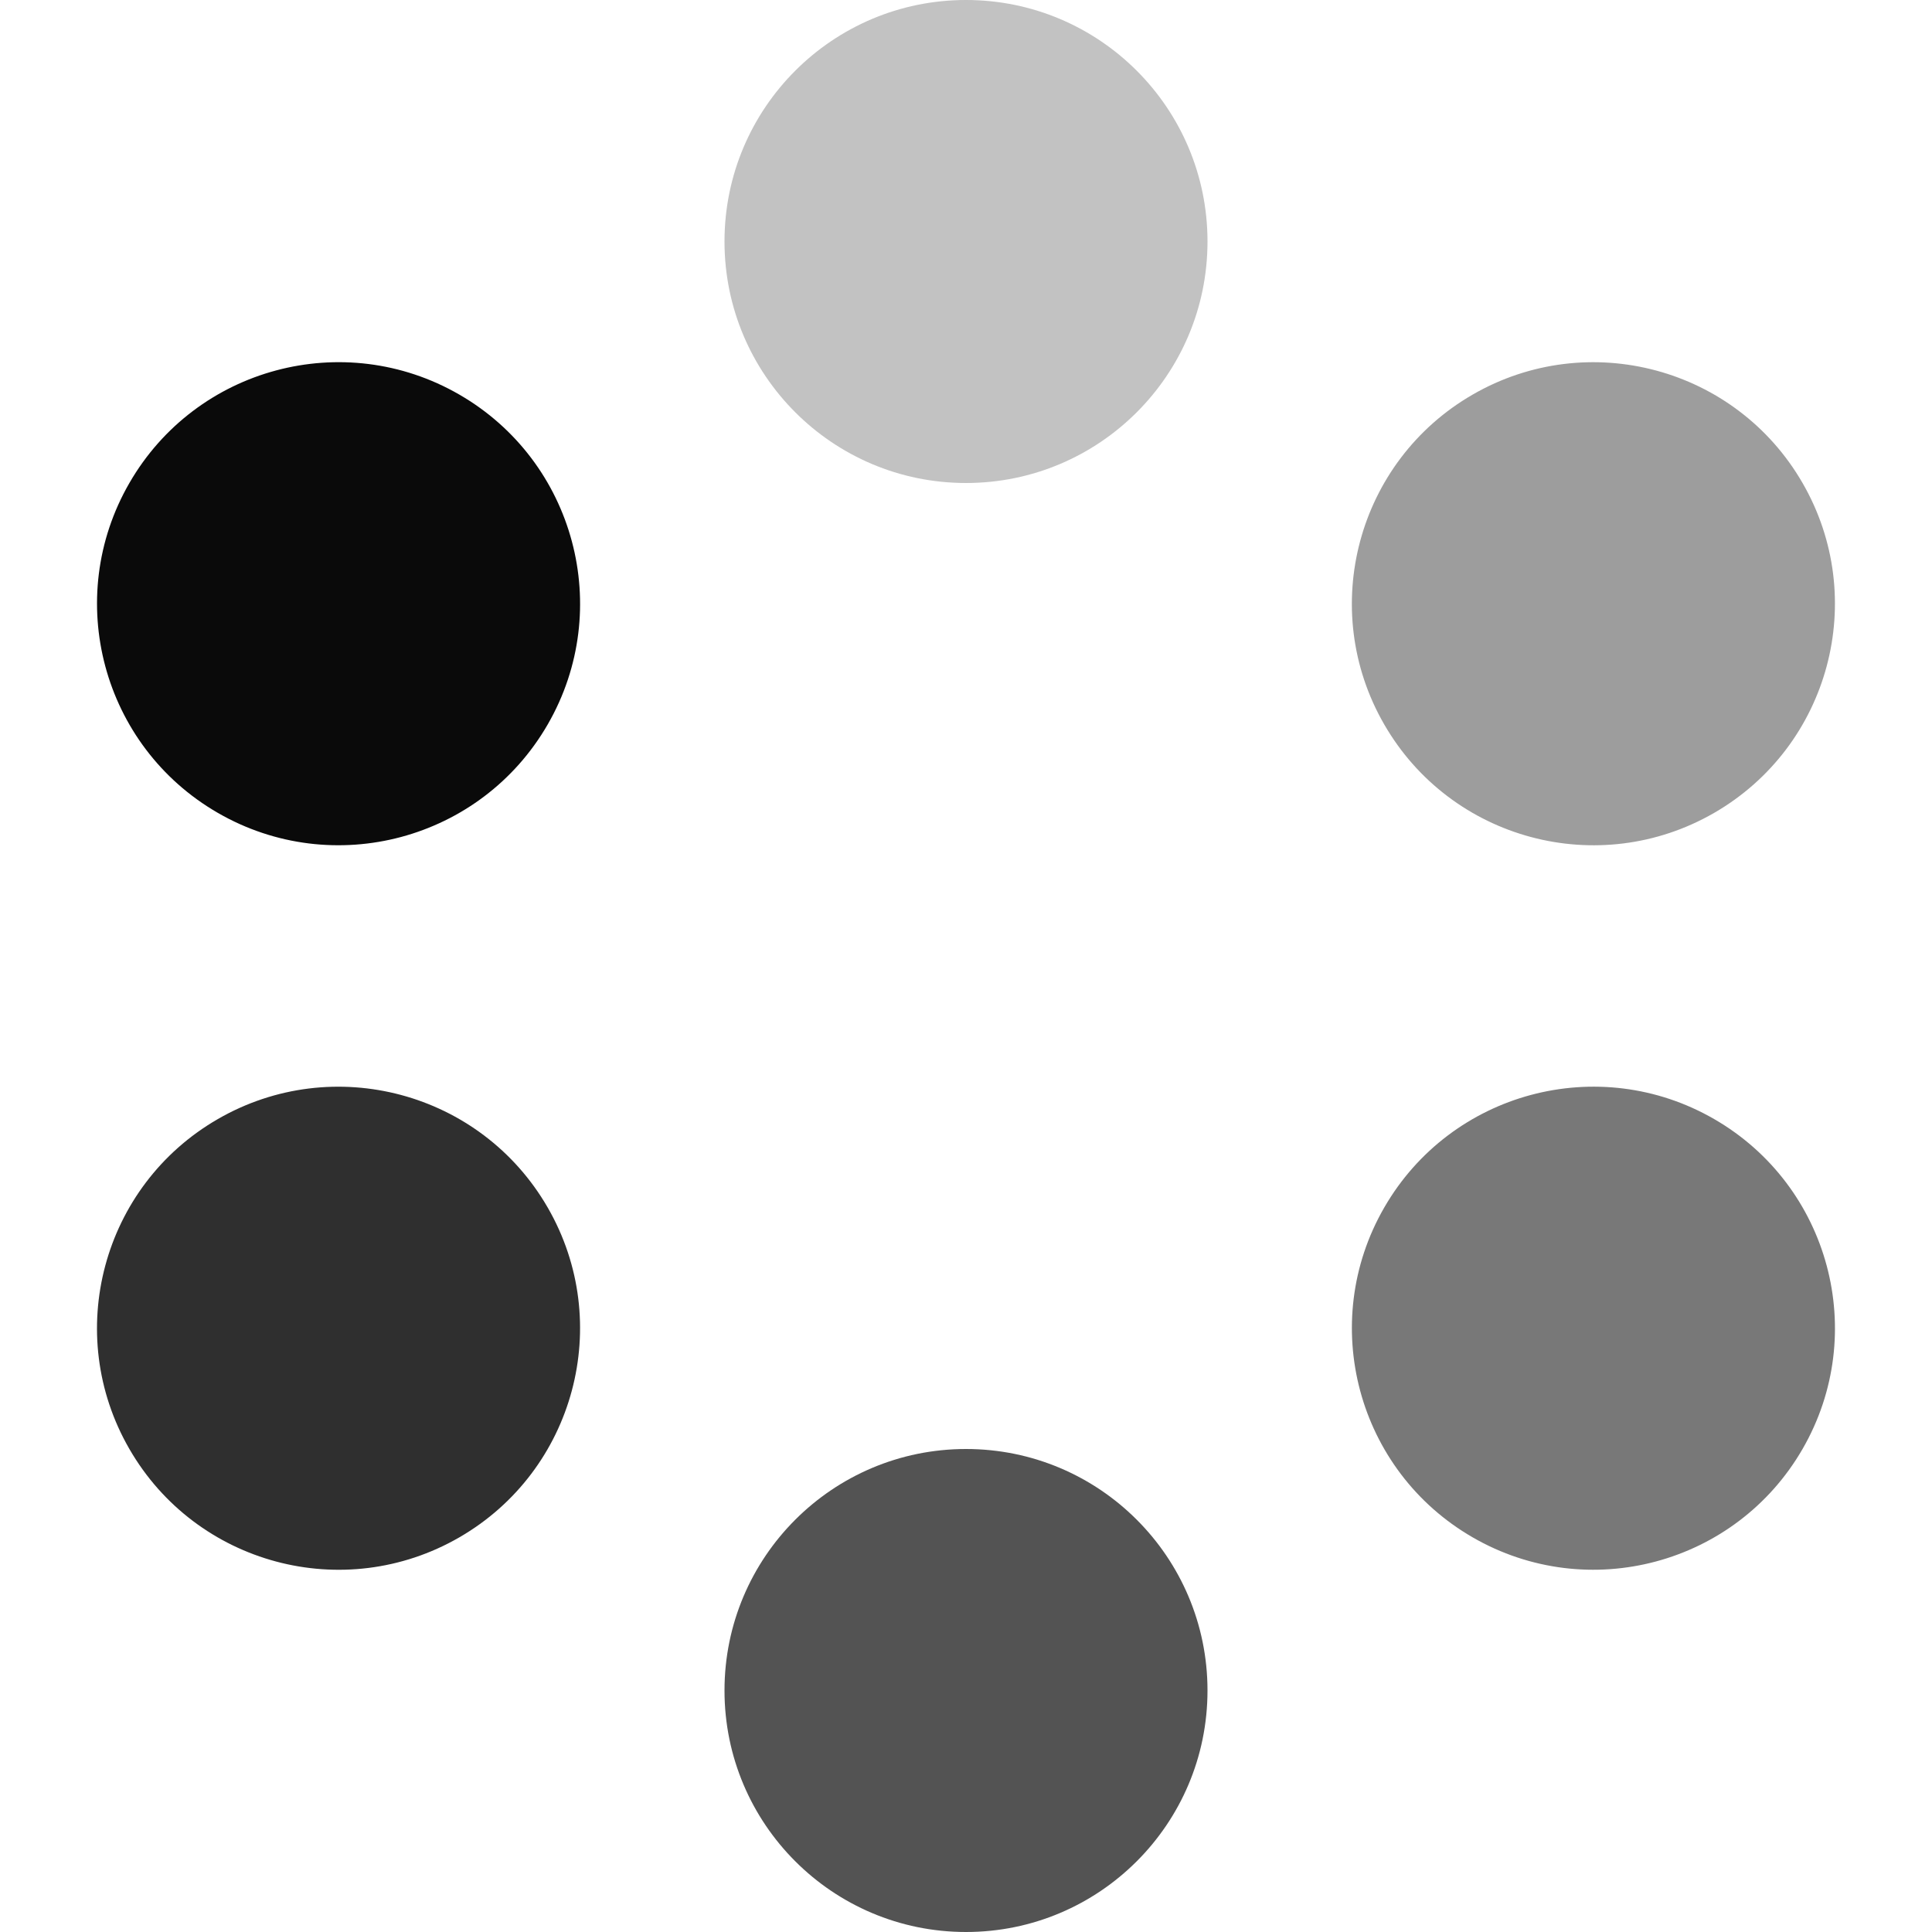
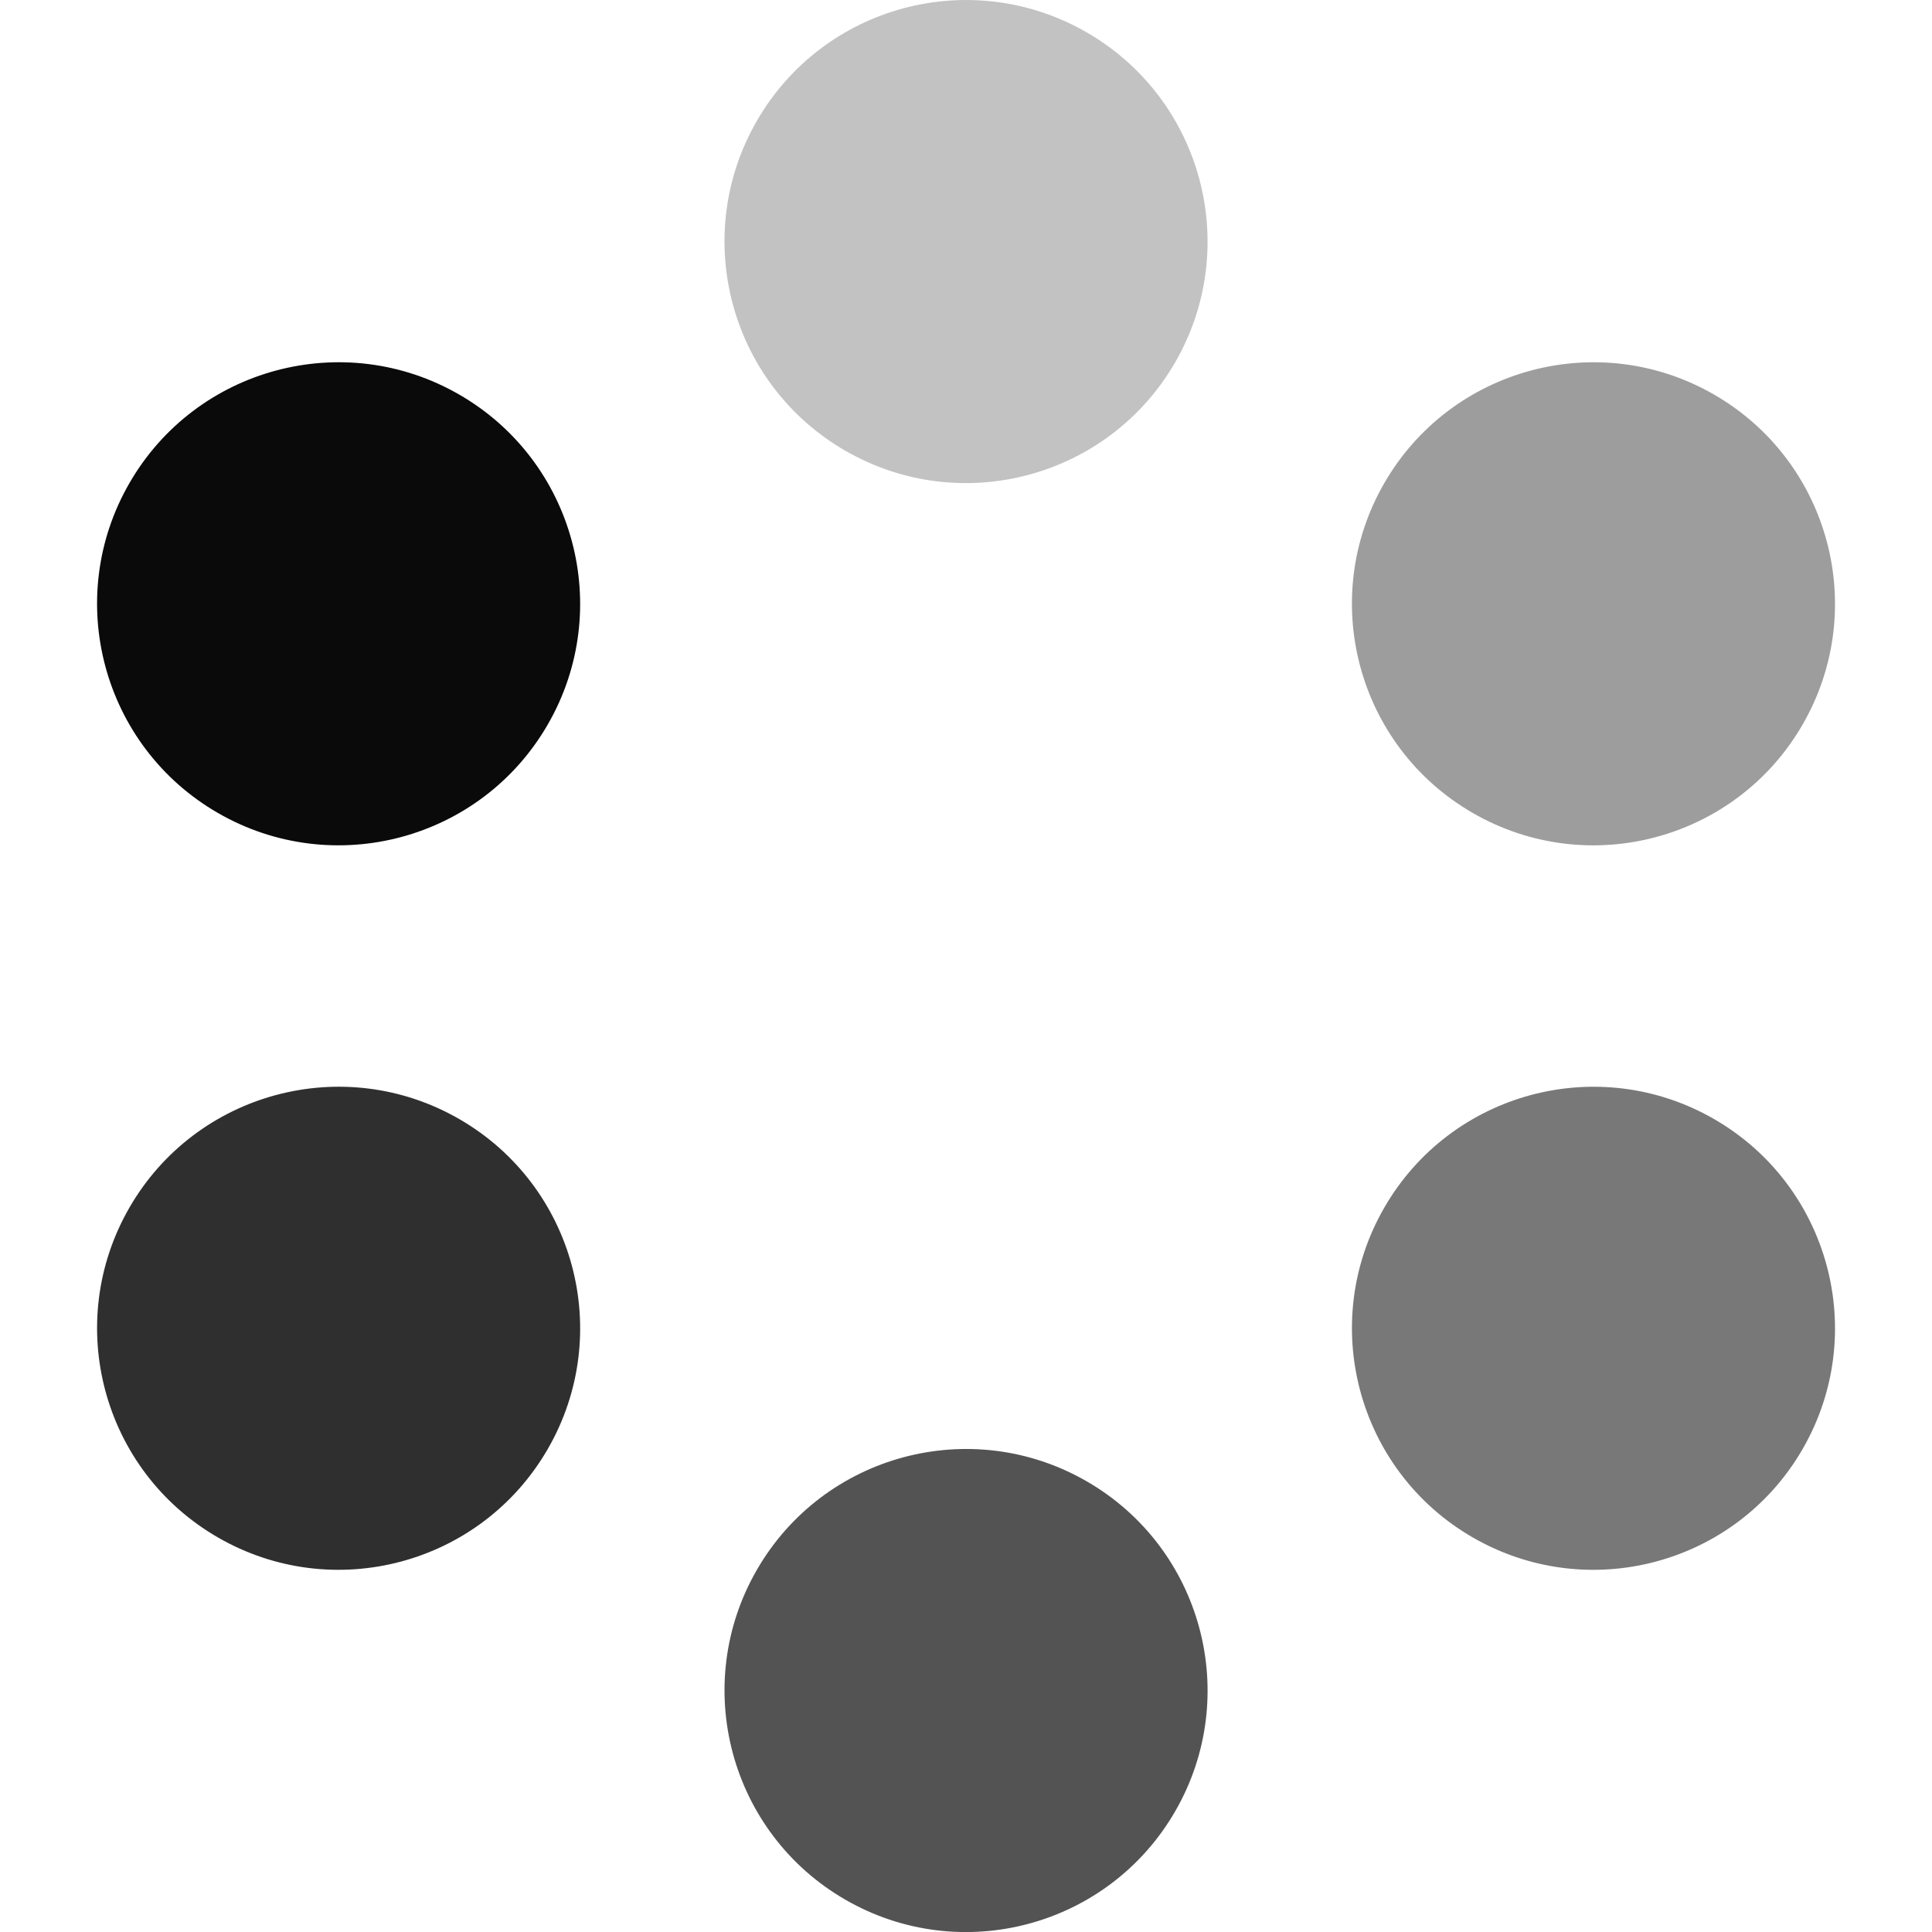
- <svg xmlns="http://www.w3.org/2000/svg" height="16" viewBox="0 0 16 16" width="16" version="1.1" id="svg6">
-   <defs id="defs6" />
-   <circle cx="-8" cy="-14" fill="#5a5a5a" r="2" id="circle1" style="opacity:0.7;fill:#0a0a0a;fill-opacity:1" transform="scale(-1)" />
-   <circle cx="-8" cy="2" fill="#d7d7d7" r="2" transform="scale(-1,1)" id="circle2" style="opacity:0.25;fill:#0a0a0a;fill-opacity:1" />
-   <circle cx="-2.928" cy="4.928" r="2" id="circle3" style="fill:#0a0a0a;fill-opacity:1" transform="rotate(-60)" />
-   <circle cx="-2.928" cy="-16.928" fill="#878787" r="2" transform="matrix(0.5,-0.8660254,-0.8660254,-0.5,0,0)" id="circle4" style="opacity:0.55;fill:#0a0a0a;fill-opacity:1" />
-   <circle cx="-10.928" cy="-3.072" fill="#2d2d2d" r="2" transform="rotate(-120)" id="circle5" style="opacity:0.85;fill:#0a0a0a;fill-opacity:1" />
-   <circle cx="-10.928" cy="-8.928" fill="#b4b4b4" r="2" transform="matrix(-0.5,-0.8660254,-0.8660254,0.5,0,0)" id="circle6" style="opacity:0.4;fill:#0a0a0a;fill-opacity:1" />
+ <svg xmlns="http://www.w3.org/2000/svg" width="16" height="16" viewBox="52 -51 16 16" version="1.1" style="fill:none;stroke-linecap:round;stroke-linejoin:round" id="svg9">
+   <defs id="defs9" />
+   <g transform="scale(1,-1)" id="g9" style="fill:#0a0a0a;fill-opacity:1;stroke:#e50000;stroke-opacity:1">
+     <circle cx="67.239" cy="-24.462" r="2" style="fill:#0a0a0a;fill-opacity:1;stroke:none;stroke-width:0.25;stroke-opacity:1" id="circle1" transform="rotate(60)" />
+     <circle cx="62.043" cy="-27.462" r="2" style="opacity:0.85;fill:#0a0a0a;fill-opacity:1;stroke:none;stroke-width:0.25;stroke-opacity:1" id="circle2" transform="rotate(60)" />
+     <circle cx="62.043" cy="-33.462" r="2" style="opacity:0.7;fill:#0a0a0a;fill-opacity:1;stroke:none;stroke-width:0.25;stroke-opacity:1" id="circle3" transform="rotate(60)" />
+     <circle cx="67.239" cy="-36.462" r="2" style="opacity:0.55;fill:#0a0a0a;fill-opacity:1;stroke:none;stroke-width:0.25;stroke-opacity:1" id="circle4" transform="rotate(60)" />
+     <circle cx="72.435" cy="-33.462" r="2" style="opacity:0.4;fill:#0a0a0a;fill-opacity:1;stroke:none;stroke-width:0.25;stroke-opacity:1" id="circle5" transform="rotate(60)" />
+     <circle cx="72.435" cy="-27.462" r="2" style="opacity:0.25;fill:#0a0a0a;fill-opacity:1;stroke:none;stroke-width:0.25;stroke-opacity:1" id="circle6" transform="rotate(60)" />
+   </g>
</svg>
